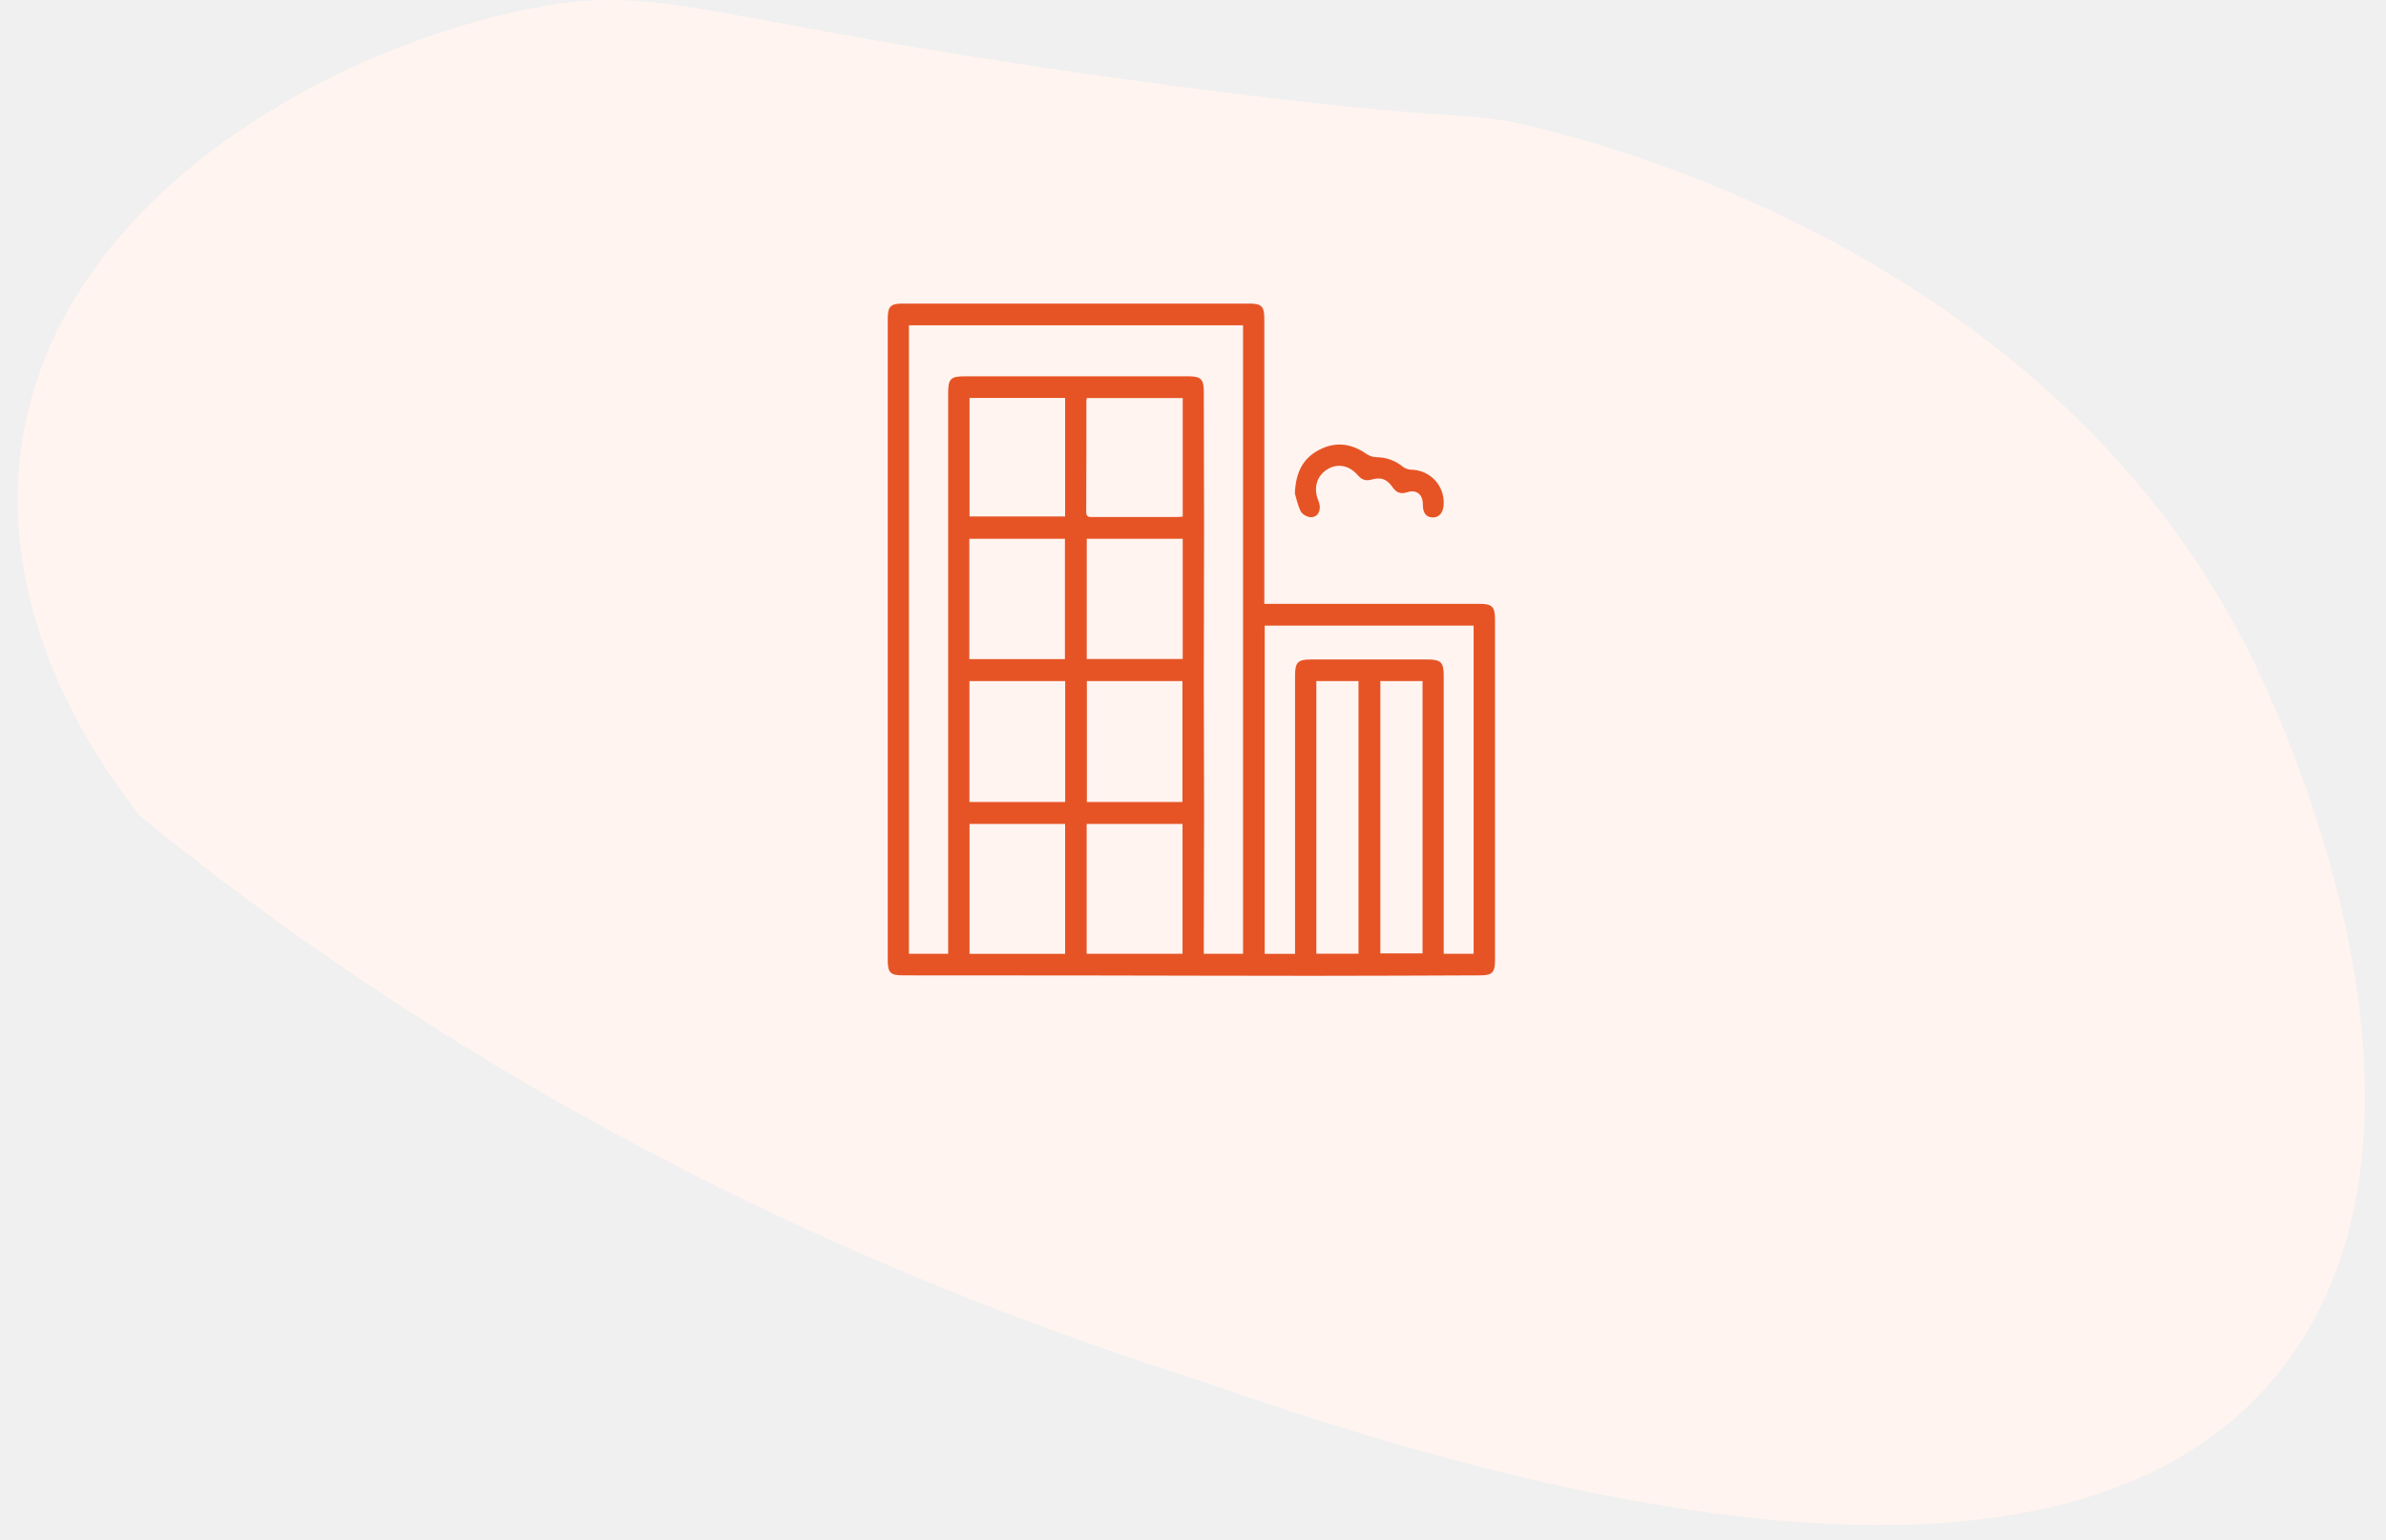
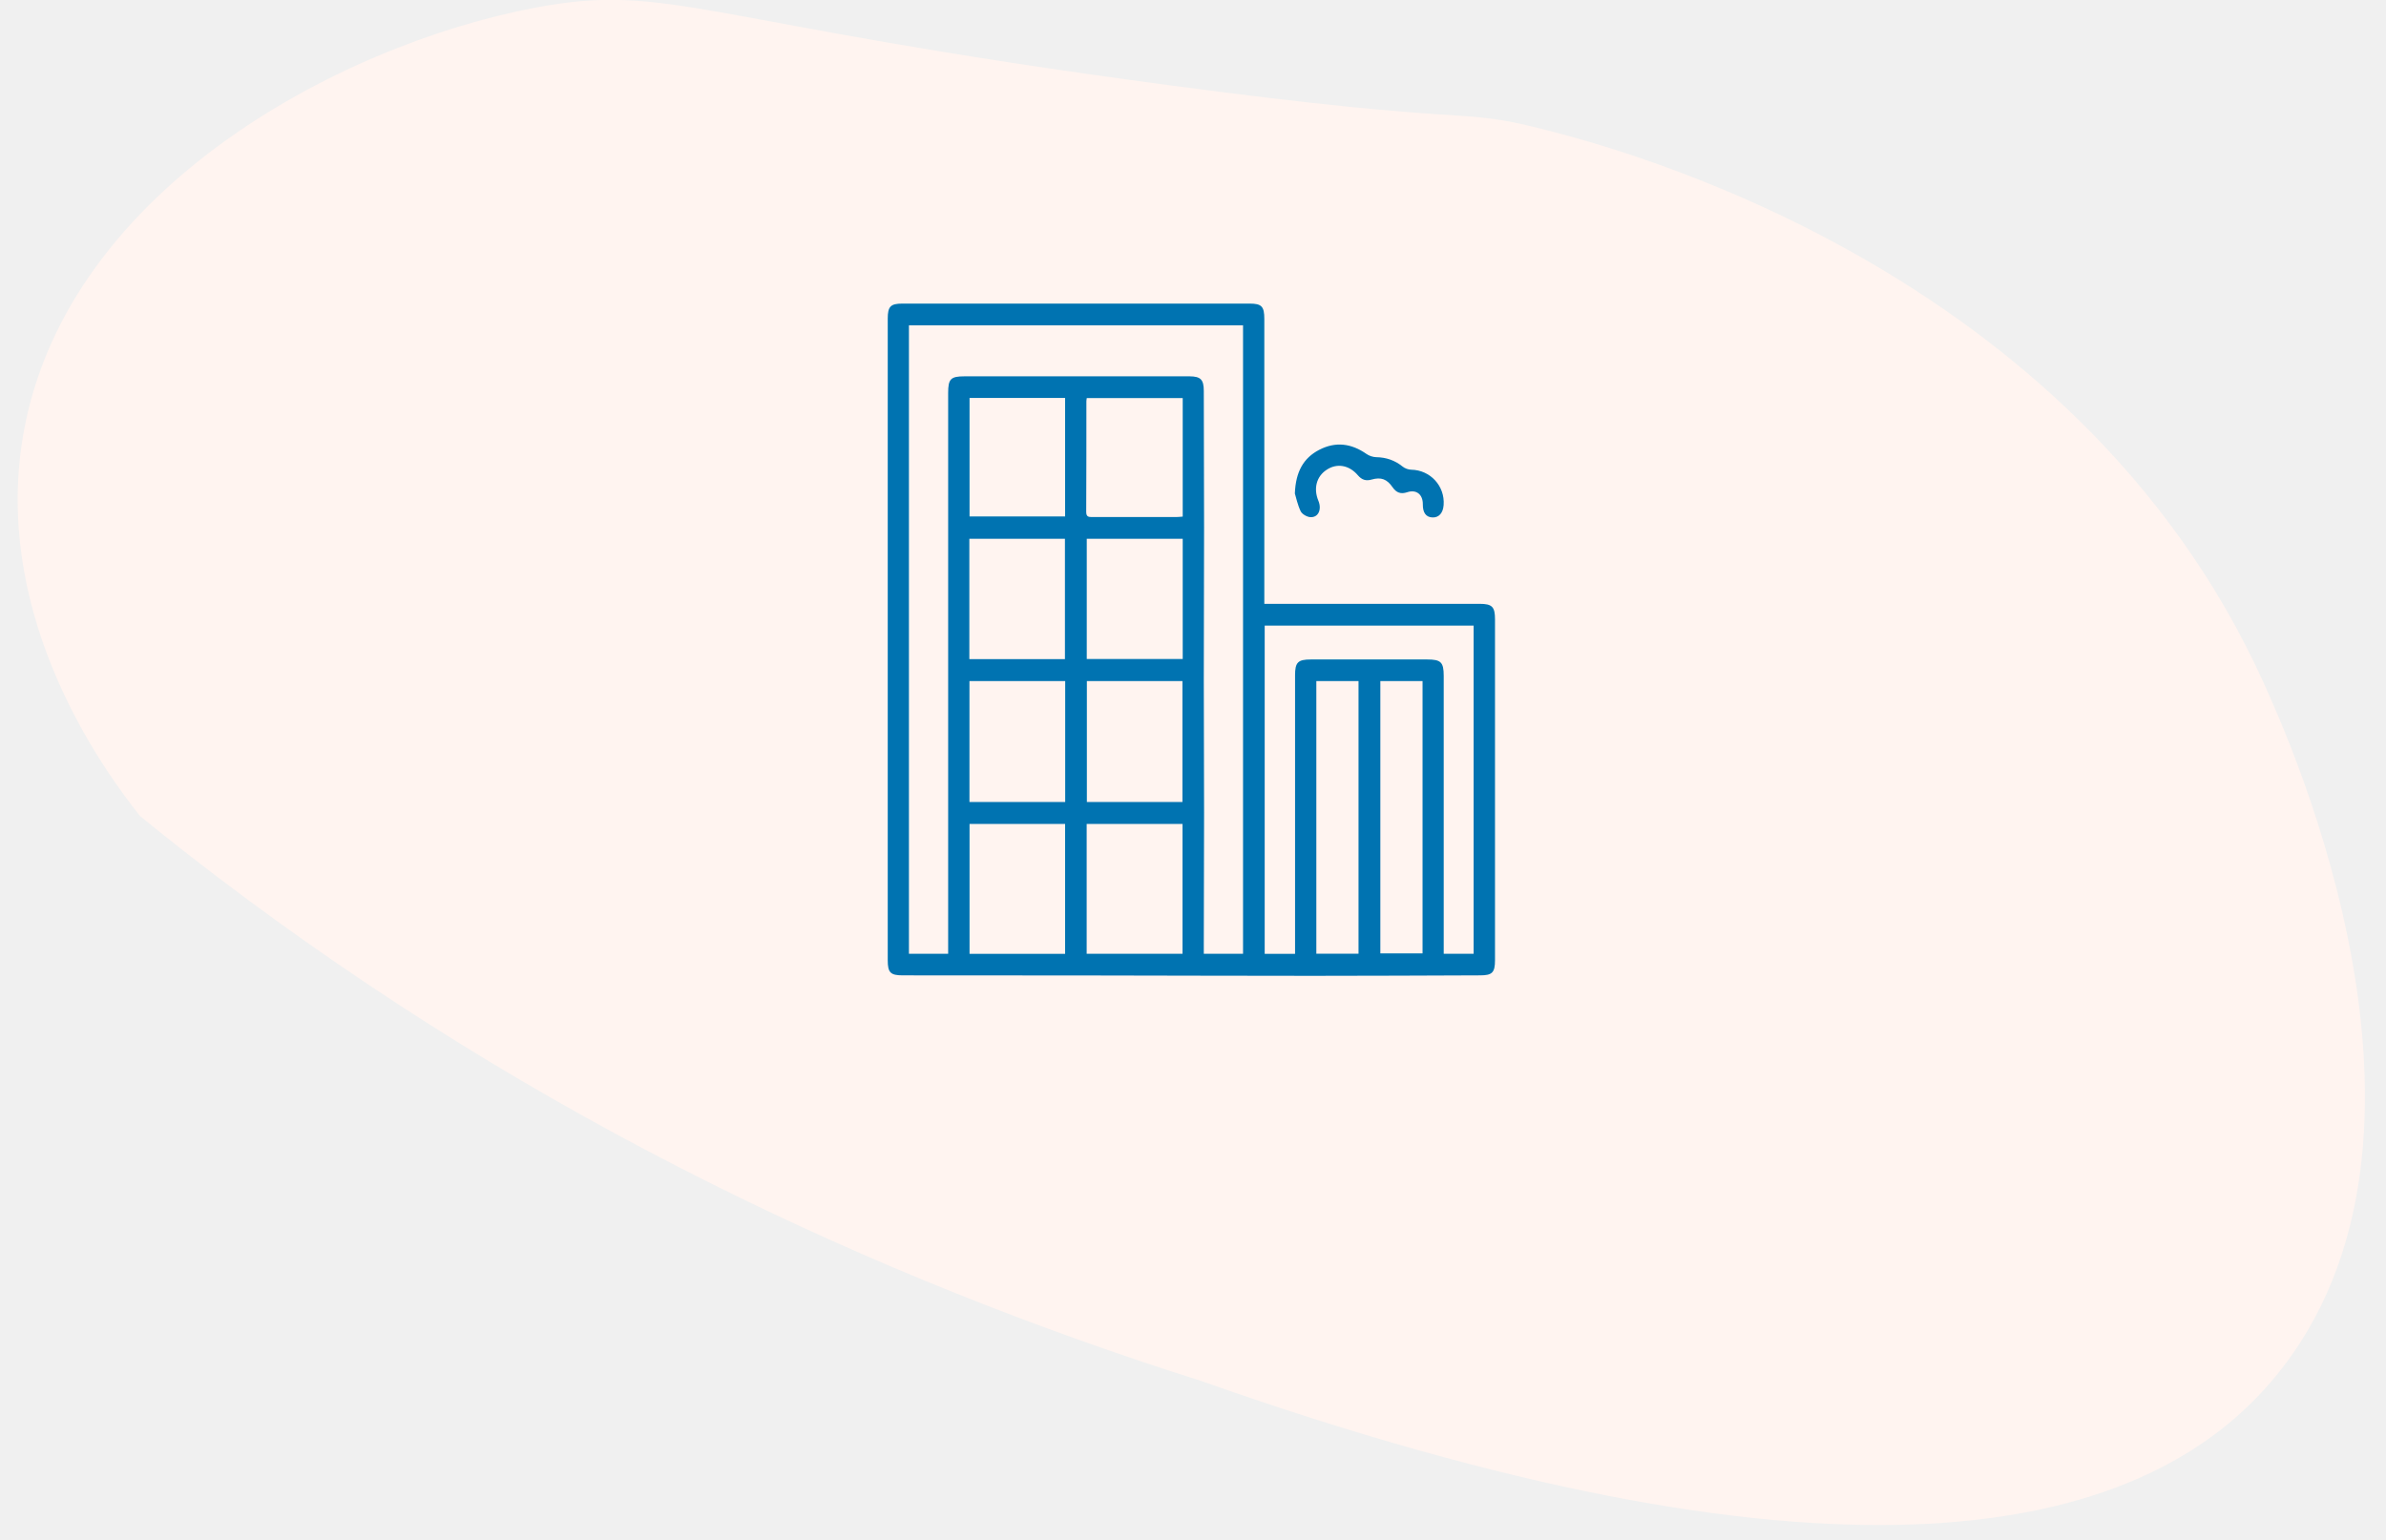
<svg xmlns="http://www.w3.org/2000/svg" width="110" height="71" viewBox="0 0 110 71" fill="none">
  <g clip-path="url(#clip0_1805_8173)">
    <path d="M6.453 37.629C4.673 35.379 -0.167 28.649 0.993 20.539C2.663 8.939 15.563 2.069 24.703 0.349C30.923 -0.821 32.203 1.039 53.813 3.919C68.523 5.889 66.983 4.899 71.173 5.969C74.373 6.789 95.653 12.209 104.363 31.499C105.423 33.849 114.303 53.169 104.373 64.089C97.973 71.129 83.863 73.749 55.343 63.669C40.313 58.919 24.733 51.619 10.023 40.439C8.803 39.509 7.613 38.579 6.453 37.629Z" fill="#FFF4F0" />
  </g>
  <g clip-path="url(#clip1_1805_8173)">
-     <path d="M68.21 27.845H58.288V14.709C58.288 14.13 58.165 14 57.61 14H41.597C41.059 14 40.927 14.135 40.927 14.687C40.923 24.552 40.923 34.417 40.927 44.287C40.927 44.852 41.055 44.978 41.618 44.978C44.455 44.983 47.291 44.978 50.132 44.983C53.6 44.987 57.064 45 60.532 45C63.1 45 65.672 44.987 68.24 44.978C68.795 44.978 68.923 44.848 68.923 44.278V28.558C68.923 27.98 68.79 27.845 68.21 27.845ZM49.096 24.844V30.394H44.689V24.844H49.096ZM44.698 23.817V18.35H49.104V23.817H44.698ZM49.104 43.986H44.698V37.997H49.104V43.986ZM49.108 36.984H44.694V31.407H49.108V36.984ZM54.517 43.982H50.098V37.997H54.517V43.982ZM50.107 36.984V31.407H54.513V36.984H50.107ZM54.526 30.39H50.102V24.844H54.526V30.39ZM54.526 23.822C54.419 23.83 54.325 23.843 54.227 23.843C52.939 23.843 51.651 23.839 50.358 23.843C50.192 23.843 50.077 23.839 50.077 23.608C50.085 21.908 50.085 20.203 50.085 18.502C50.085 18.463 50.094 18.424 50.102 18.358H54.526V23.822ZM57.307 43.982H55.498V43.626C55.503 41.577 55.511 39.528 55.511 37.479C55.511 35.44 55.498 33.4 55.498 31.364C55.503 29.019 55.511 26.675 55.511 24.33C55.511 22.23 55.503 20.129 55.498 18.032C55.498 17.502 55.353 17.358 54.842 17.354H44.467C43.832 17.354 43.712 17.471 43.712 18.119V43.982H41.904V15H57.307V43.982ZM62.631 43.978H60.686V31.407H62.631V43.978ZM65.583 43.965H63.637V31.407H65.583V43.965ZM67.937 43.982H66.559V31.172C66.559 30.537 66.431 30.411 65.8 30.411H60.43C59.837 30.411 59.705 30.542 59.705 31.142V43.986H58.305V28.85H67.937V43.982Z" fill="#E65425" />
-     <path d="M66.555 23.287C66.53 23.661 66.329 23.879 66.031 23.861C65.741 23.848 65.591 23.639 65.596 23.257C65.6 22.8 65.297 22.556 64.871 22.7C64.58 22.796 64.376 22.722 64.201 22.469C63.945 22.095 63.672 21.991 63.241 22.113C62.977 22.191 62.785 22.13 62.605 21.921C62.2 21.443 61.633 21.347 61.159 21.665C60.694 21.969 60.545 22.526 60.78 23.091C60.946 23.491 60.78 23.87 60.413 23.848C60.255 23.84 60.033 23.713 59.965 23.578C59.82 23.278 59.752 22.935 59.696 22.756C59.735 21.756 60.089 21.121 60.822 20.742C61.577 20.351 62.303 20.447 62.998 20.934C63.121 21.021 63.296 21.078 63.446 21.082C63.906 21.09 64.303 21.225 64.666 21.517C64.768 21.599 64.922 21.656 65.058 21.66C65.937 21.673 66.619 22.409 66.555 23.287Z" fill="#E65425" />
+     <path d="M68.21 27.845H58.288V14.709C58.288 14.13 58.165 14 57.61 14H41.597C41.059 14 40.927 14.135 40.927 14.687C40.923 24.552 40.923 34.417 40.927 44.287C40.927 44.852 41.055 44.978 41.618 44.978C44.455 44.983 47.291 44.978 50.132 44.983C53.6 44.987 57.064 45 60.532 45C63.1 45 65.672 44.987 68.24 44.978C68.795 44.978 68.923 44.848 68.923 44.278V28.558C68.923 27.98 68.79 27.845 68.21 27.845ZM49.096 24.844V30.394H44.689V24.844H49.096ZM44.698 23.817V18.35H49.104V23.817H44.698ZM49.104 43.986H44.698V37.997H49.104V43.986ZM49.108 36.984H44.694V31.407H49.108V36.984ZM54.517 43.982H50.098V37.997H54.517V43.982ZM50.107 36.984V31.407H54.513V36.984H50.107ZM54.526 30.39H50.102V24.844H54.526V30.39ZM54.526 23.822C54.419 23.83 54.325 23.843 54.227 23.843C52.939 23.843 51.651 23.839 50.358 23.843C50.192 23.843 50.077 23.839 50.077 23.608C50.085 21.908 50.085 20.203 50.085 18.502C50.085 18.463 50.094 18.424 50.102 18.358H54.526V23.822ZM57.307 43.982H55.498V43.626C55.503 41.577 55.511 39.528 55.511 37.479C55.511 35.44 55.498 33.4 55.498 31.364C55.503 29.019 55.511 26.675 55.511 24.33C55.511 22.23 55.503 20.129 55.498 18.032C55.498 17.502 55.353 17.358 54.842 17.354H44.467C43.832 17.354 43.712 17.471 43.712 18.119V43.982H41.904V15H57.307V43.982ZM62.631 43.978H60.686V31.407H62.631V43.978ZM65.583 43.965H63.637V31.407H65.583V43.965ZM67.937 43.982H66.559V31.172C66.559 30.537 66.431 30.411 65.8 30.411H60.43C59.837 30.411 59.705 30.542 59.705 31.142V43.986H58.305V28.85H67.937V43.982Z" fill="#0073b1" />
+     <path d="M66.555 23.287C66.53 23.661 66.329 23.879 66.031 23.861C65.741 23.848 65.591 23.639 65.596 23.257C65.6 22.8 65.297 22.556 64.871 22.7C64.58 22.796 64.376 22.722 64.201 22.469C63.945 22.095 63.672 21.991 63.241 22.113C62.977 22.191 62.785 22.13 62.605 21.921C62.2 21.443 61.633 21.347 61.159 21.665C60.694 21.969 60.545 22.526 60.78 23.091C60.946 23.491 60.78 23.87 60.413 23.848C60.255 23.84 60.033 23.713 59.965 23.578C59.82 23.278 59.752 22.935 59.696 22.756C59.735 21.756 60.089 21.121 60.822 20.742C61.577 20.351 62.303 20.447 62.998 20.934C63.121 21.021 63.296 21.078 63.446 21.082C63.906 21.09 64.303 21.225 64.666 21.517C64.768 21.599 64.922 21.656 65.058 21.66C65.937 21.673 66.619 22.409 66.555 23.287Z" fill="#0073b1" />
  </g>
  <defs>
    <clipPath id="clip0_1805_8173">
      <rect width="108.22" height="70.33" fill="white" transform="translate(0.812866)" />
    </clipPath>
    <clipPath id="clip1_1805_8173">
      <rect width="28" height="31" fill="white" transform="translate(40.9229 14)" />
    </clipPath>
  </defs>
</svg>
